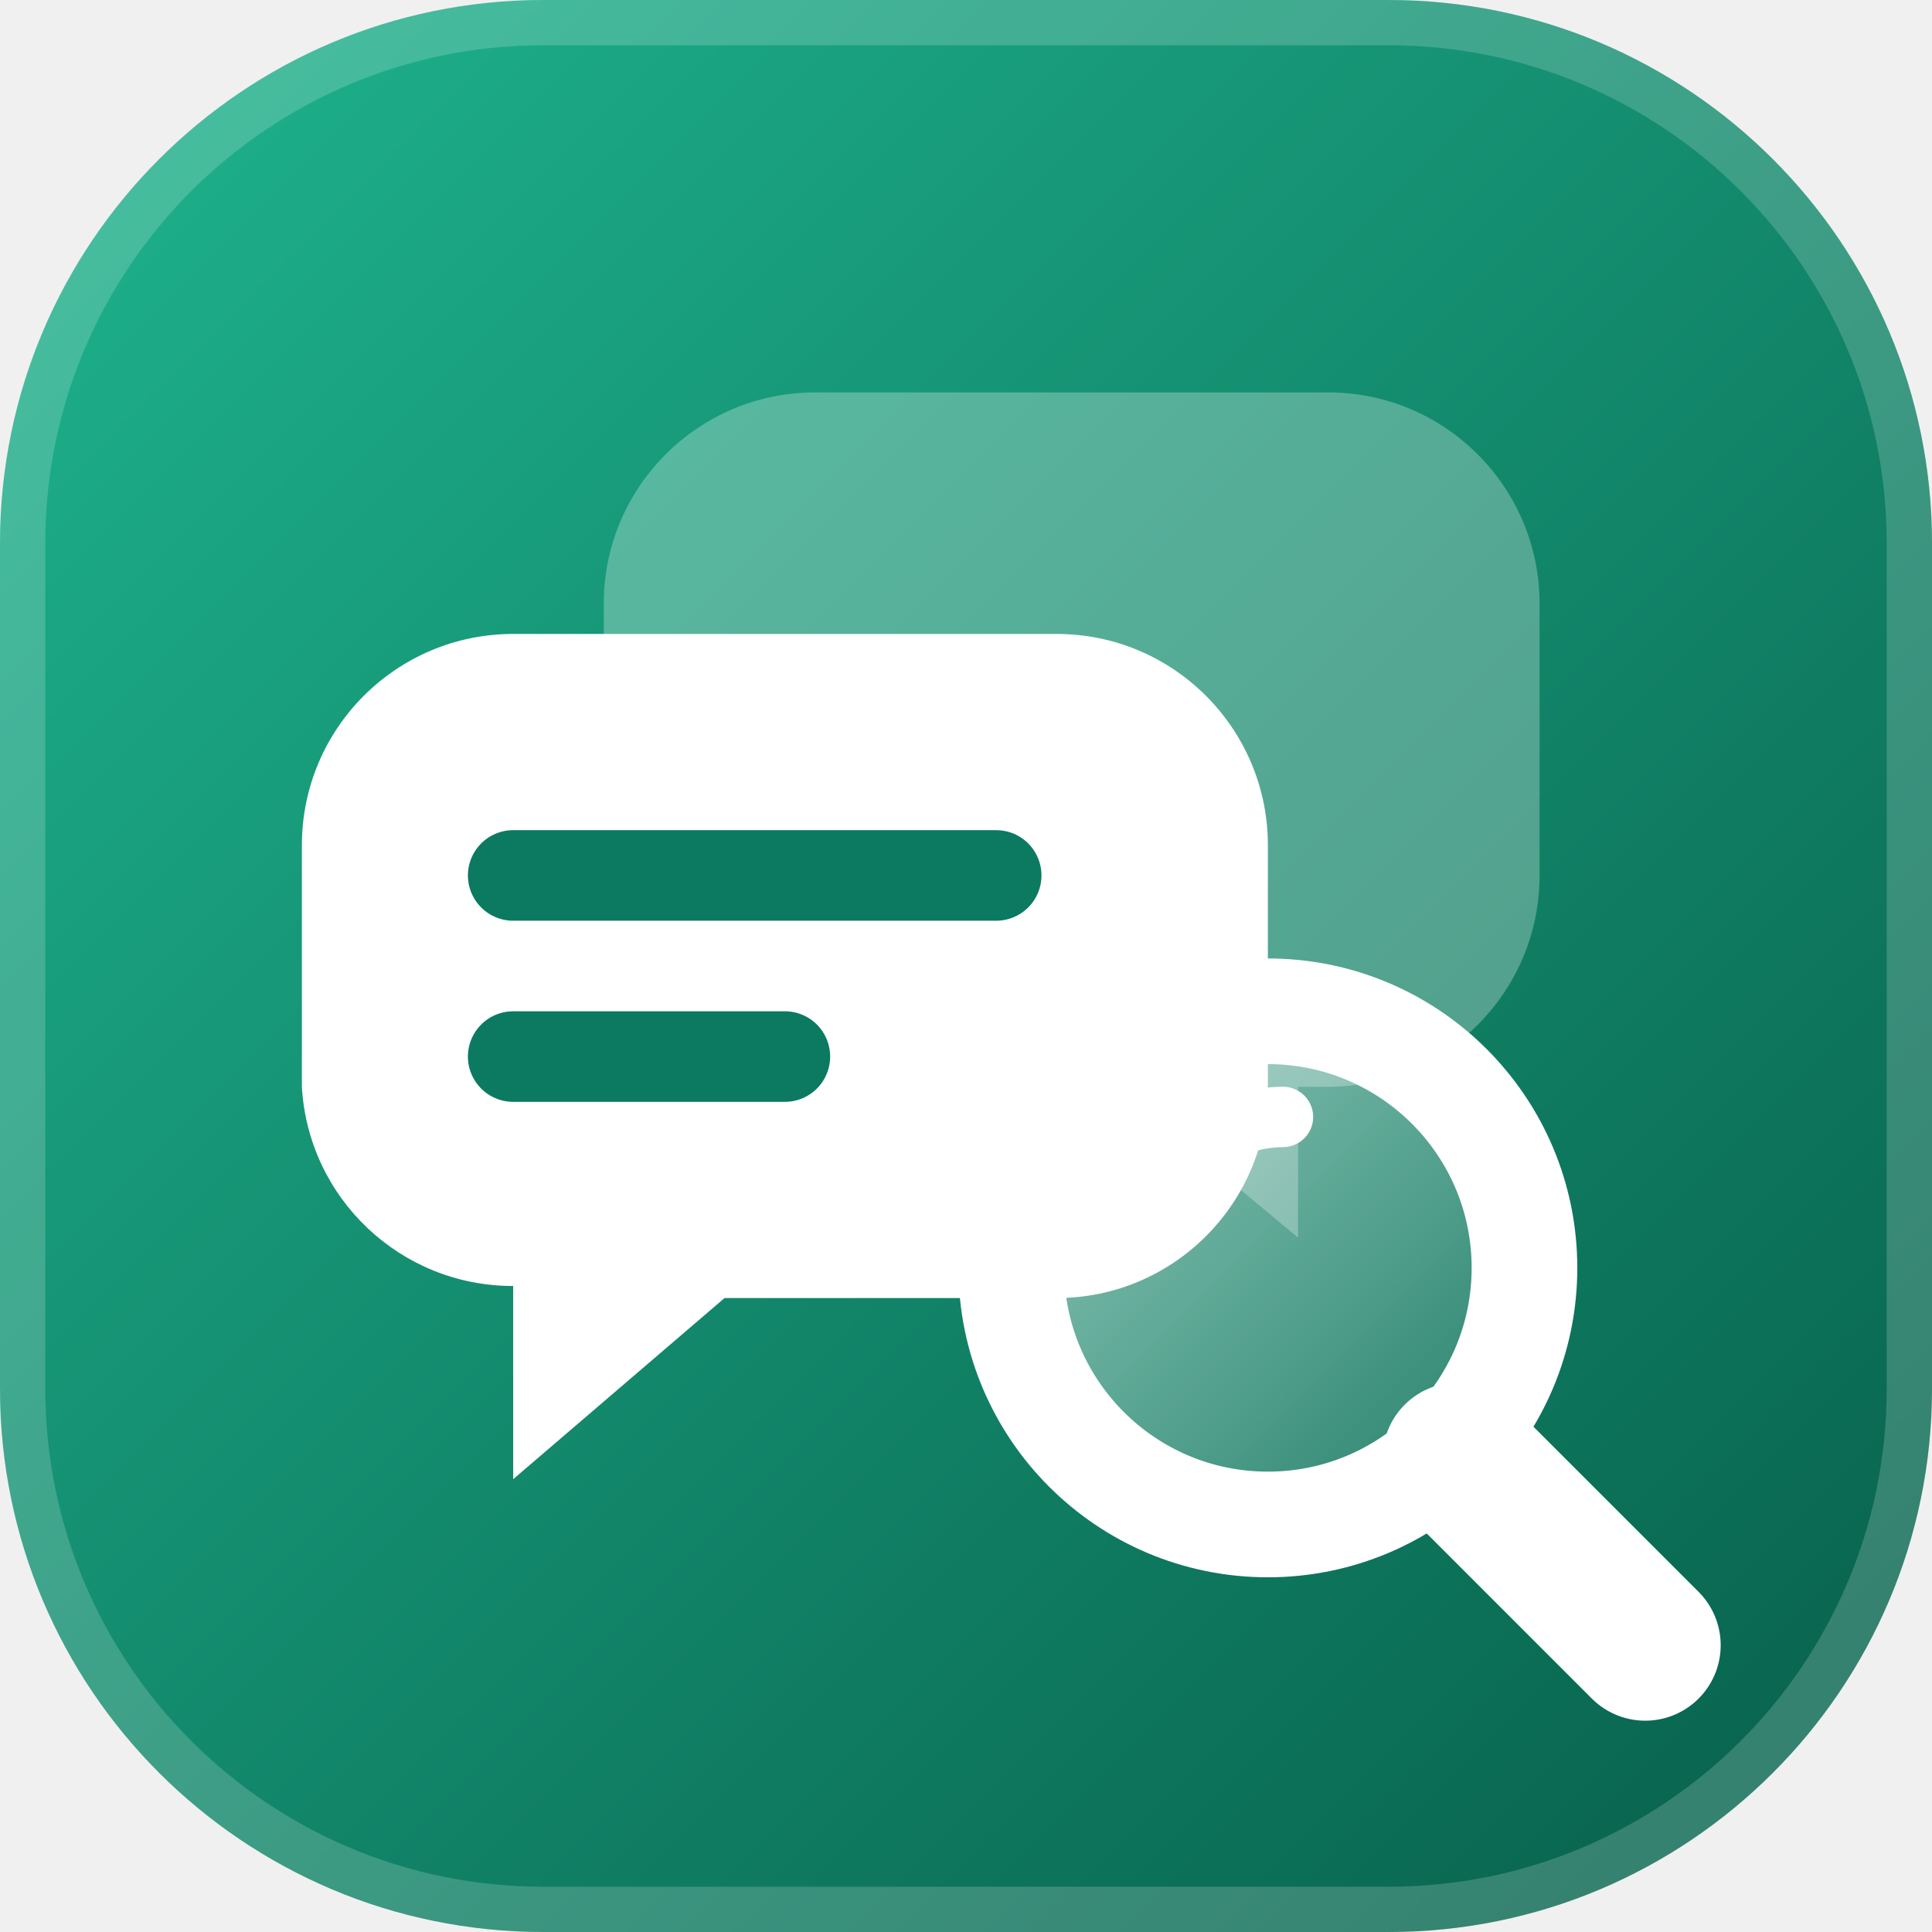
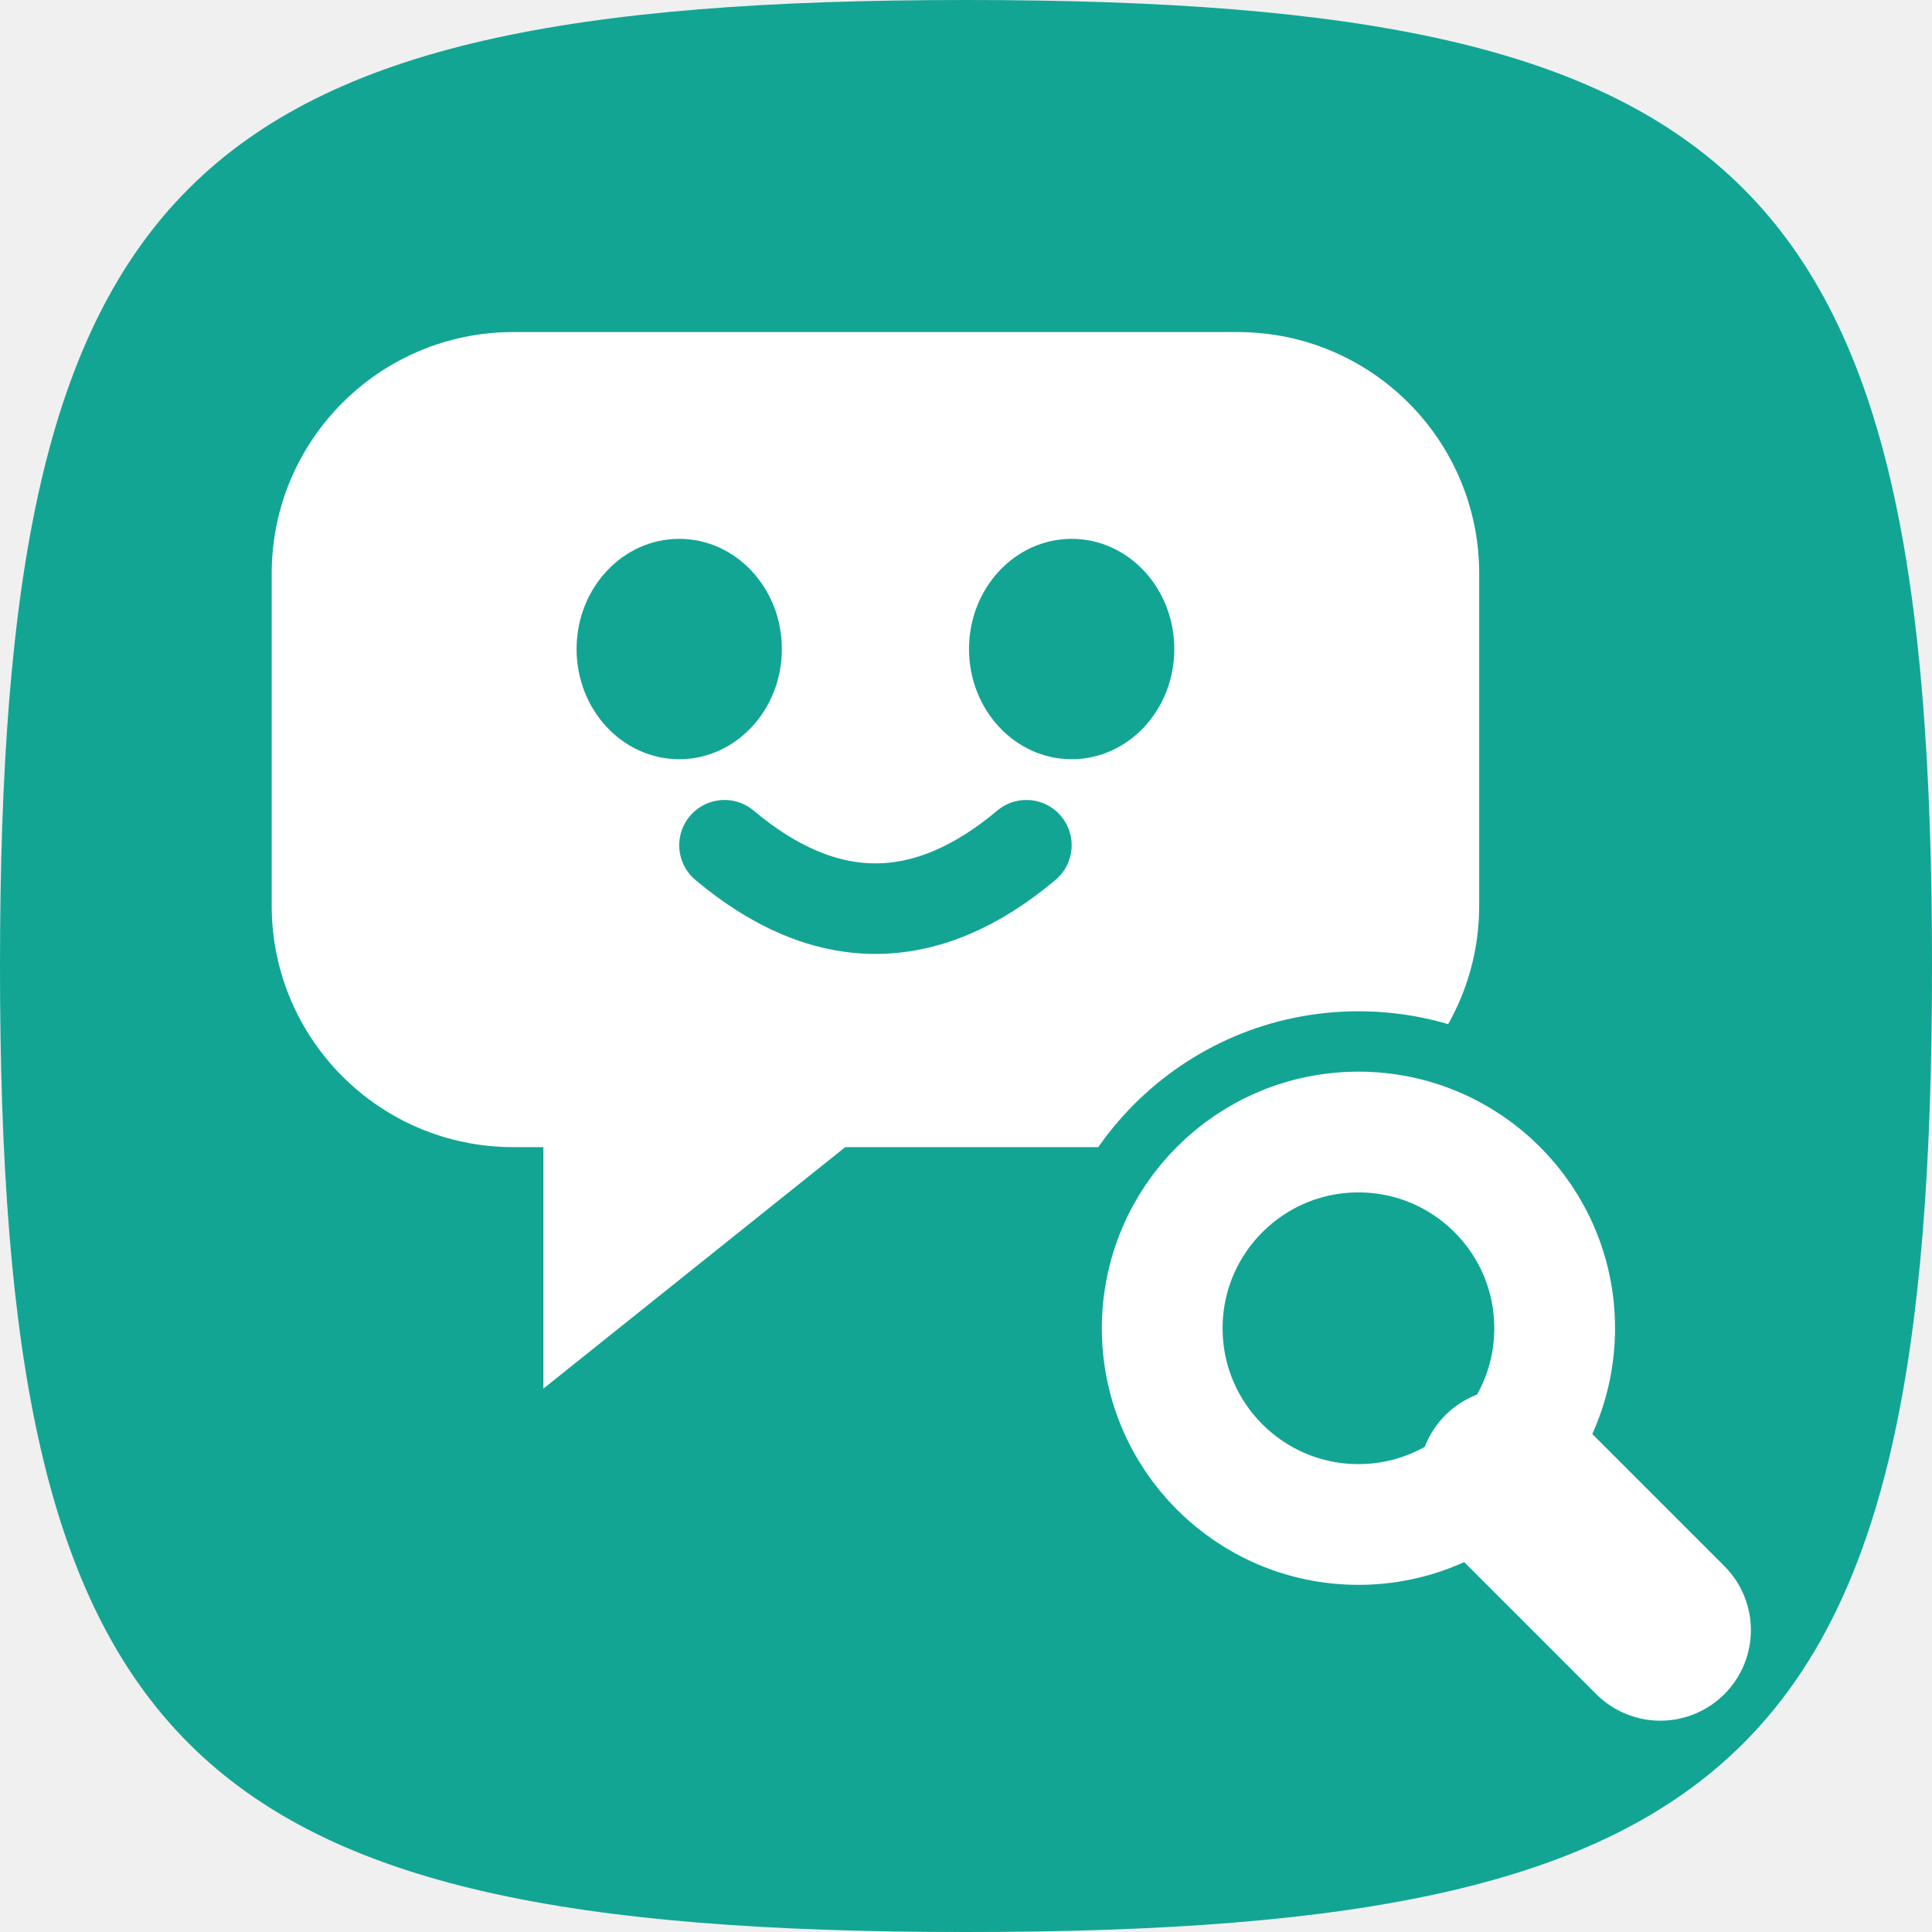
<svg xmlns="http://www.w3.org/2000/svg" viewBox="0 0 64 64" width="64" height="64" role="img" aria-label="Search messages">
-   <defs>
-     <linearGradient id="tile" x1="0" y1="0" x2="1" y2="1">
-       <stop offset="0" stop-color="#1FB58F" />
-       <stop offset="1" stop-color="#075E4A" />
-     </linearGradient>
-     <linearGradient id="lens" x1="0" y1="0" x2="1" y2="1">
-       <stop offset="0" stop-color="#FFFFFF" stop-opacity="0.55" />
-       <stop offset="1" stop-color="#FFFFFF" stop-opacity="0.08" />
-     </linearGradient>
-   </defs>
-   <rect width="64" height="64" rx="18" fill="url(#tile)" />
-   <rect x="0.75" y="0.75" width="62.5" height="62.5" rx="17.25" fill="none" stroke="#FFFFFF" stroke-opacity="0.18" stroke-width="1.5" />
-   <path d="M27 13h17a7 7 0 0 1 7 7v9a7 7 0 0 1-7 7h-1v5l-6-5H27a7 7 0 0 1-7-7v-9a7 7 0 0 1 7-7z" fill="#FFFFFF" fill-opacity="0.28" />
-   <path d="M17 21h18a7 7 0 0 1 7 7v8a7 7 0 0 1-7 7H24l-7 6v-6.4A7 7 0 0 1 10 36v-8a7 7 0 0 1 7-7z" fill="#FFFFFF" />
-   <path d="M17 29h16M17 35h9" stroke="#0B7A60" stroke-width="3" stroke-linecap="round" />
-   <circle cx="42" cy="42" r="8.5" fill="url(#lens)" stroke="#FFFFFF" stroke-width="3.5" />
-   <path d="M38.5 39.5a4.5 4.5 0 0 1 4-2.5" stroke="#FFFFFF" stroke-width="2" stroke-linecap="round" fill="none" />
-   <path d="M48.3 48.3l6.2 6.2" stroke="#FFFFFF" stroke-width="5" stroke-linecap="round" />
+   <path d="M32 0C58 0 64 6 64 32S58 64 32 64 0 58 0 32 6 0 32 0Z" fill="#12A594" />
+   <path d="M17 11h24a8 8 0 0 1 8 8v11a8 8 0 0 1-8 8H28l-10 8v-8h-1a8 8 0 0 1-8-8V19a8 8 0 0 1 8-8z" fill="#FFFFFF" />
+   <ellipse cx="22.5" cy="21.5" rx="3.4" ry="3.65" fill="#12A594" />
+   <ellipse cx="35.5" cy="21.5" rx="3.4" ry="3.65" fill="#12A594" />
+   <path d="M24 28q5 4.2 10 0" fill="none" stroke="#12A594" stroke-width="3" stroke-linecap="round" />
+   <circle cx="45" cy="44" r="10.5" fill="#12A594" />
+   <circle cx="45" cy="44" r="6.5" fill="none" stroke="#FFFFFF" stroke-width="4" />
+   <path d="M50 49l5 5" stroke="#FFFFFF" stroke-width="6" stroke-linecap="round" />
</svg>
